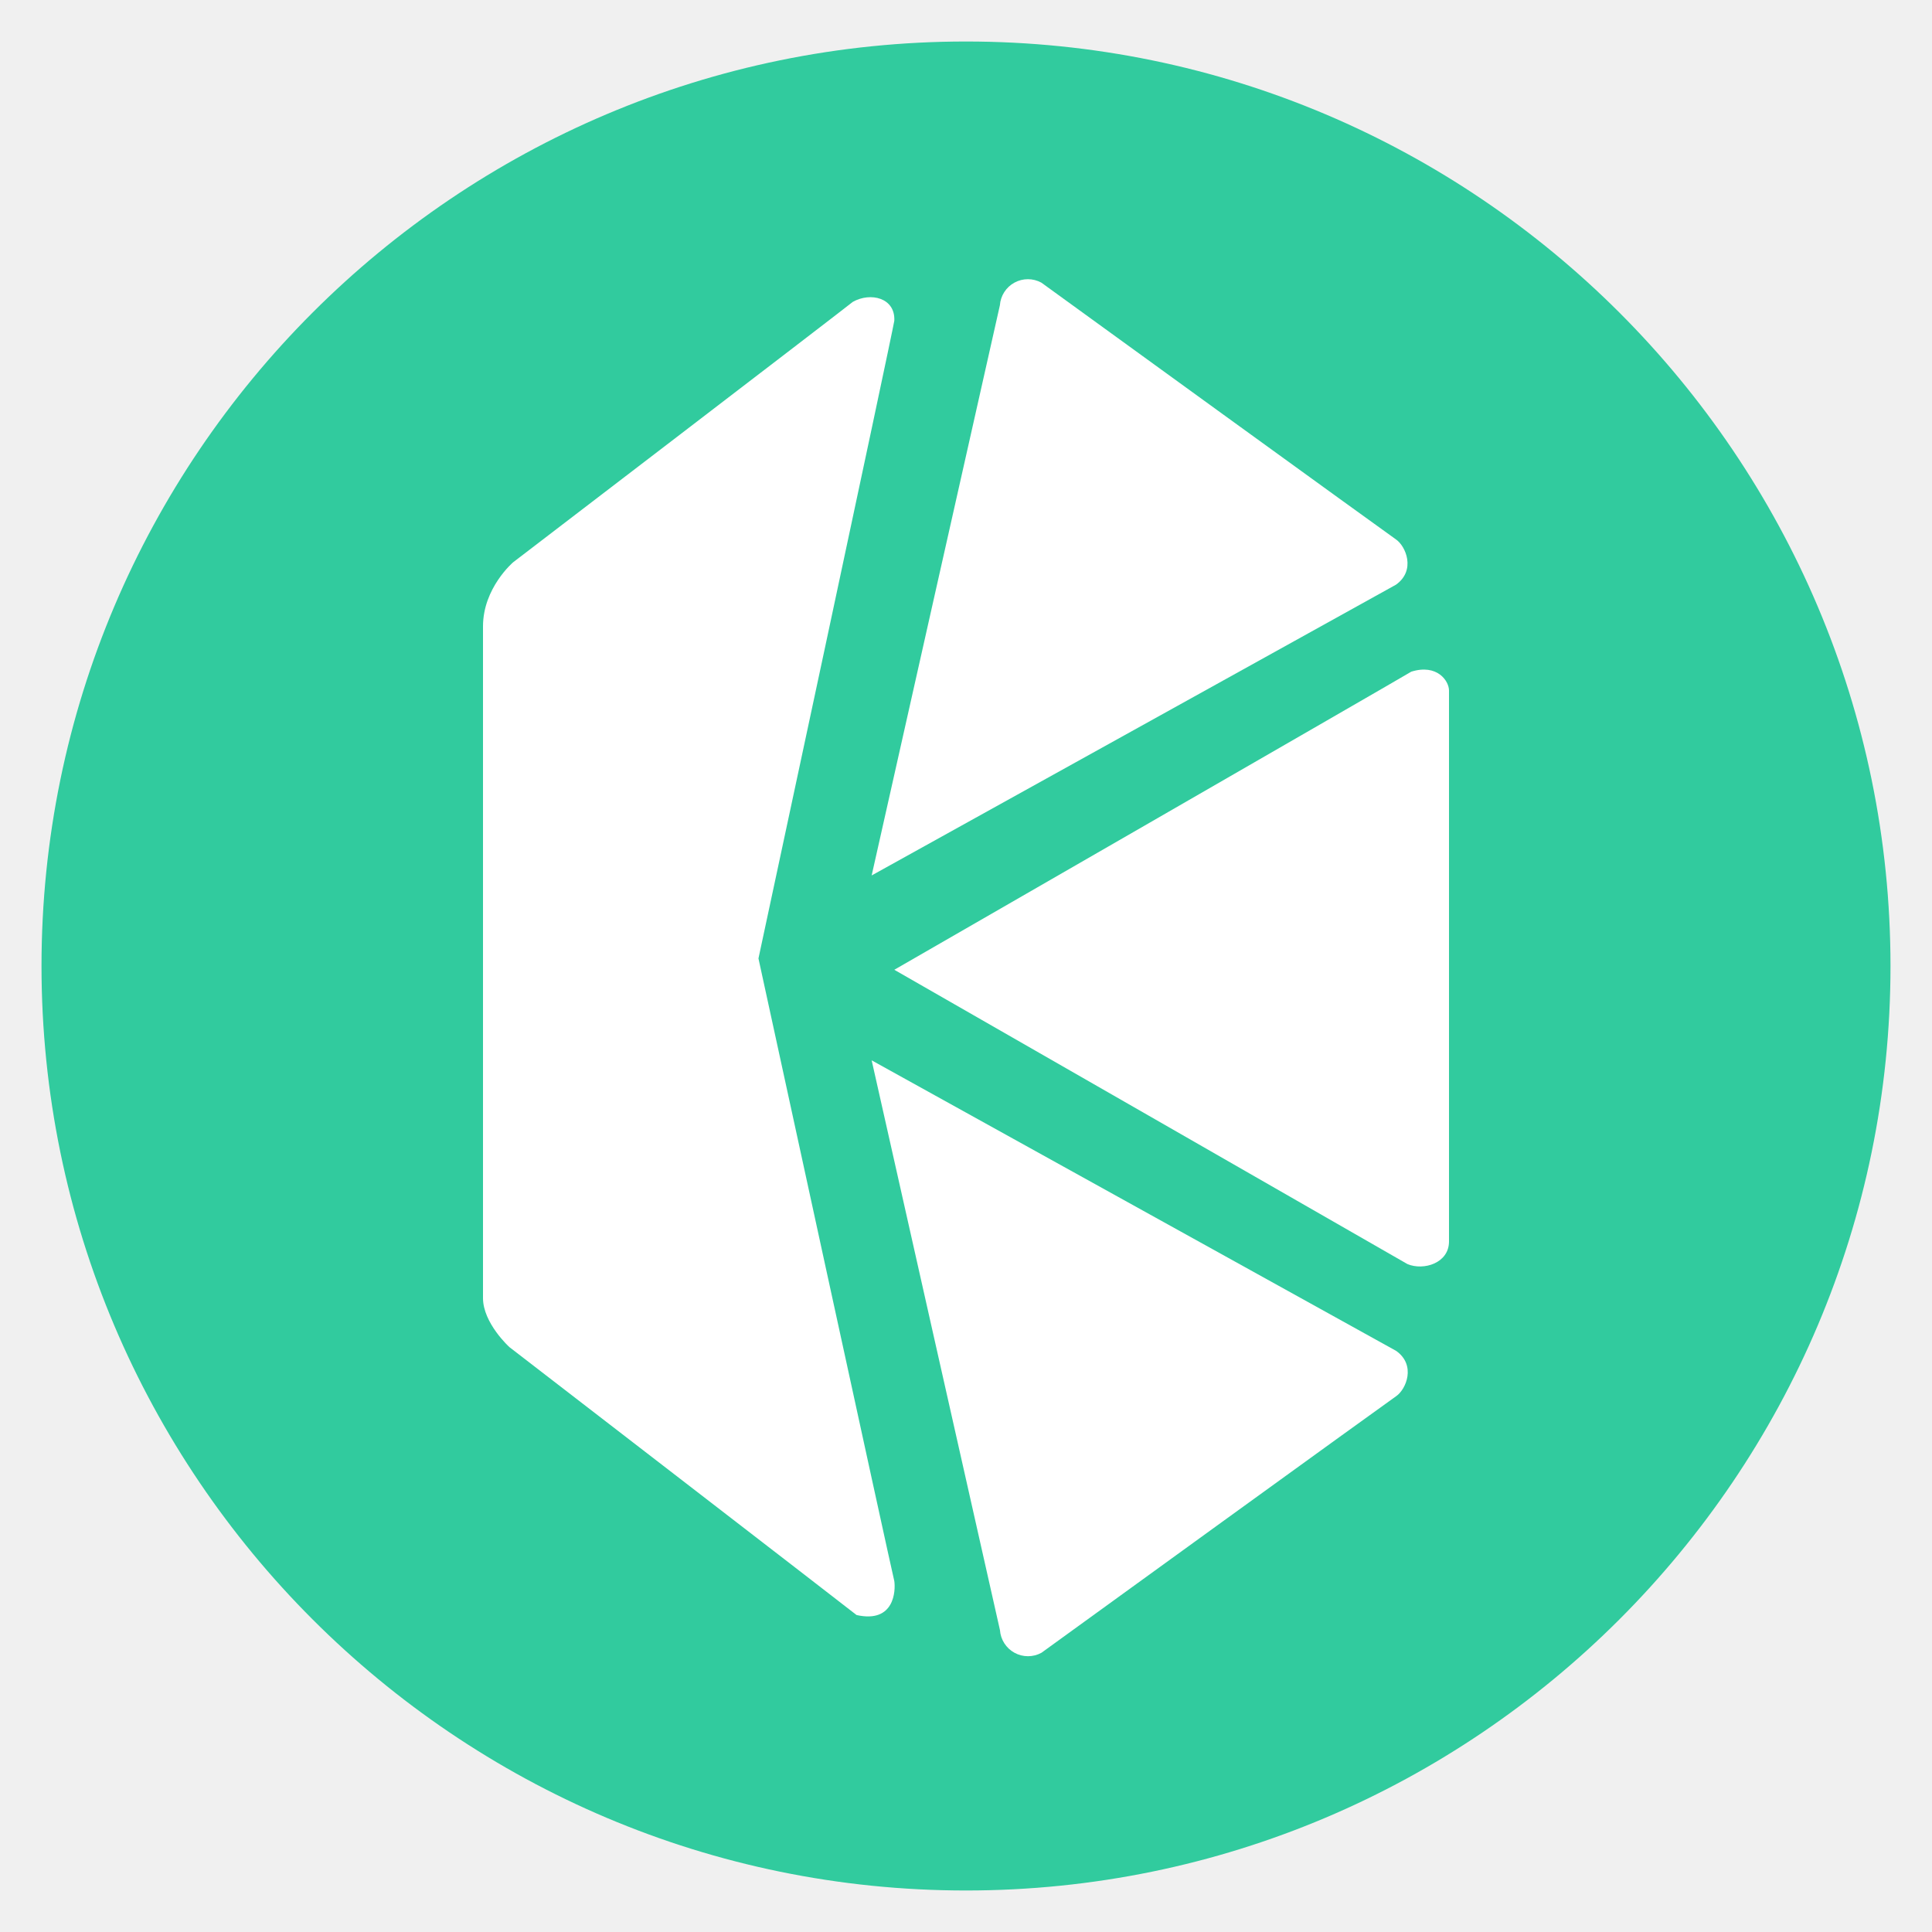
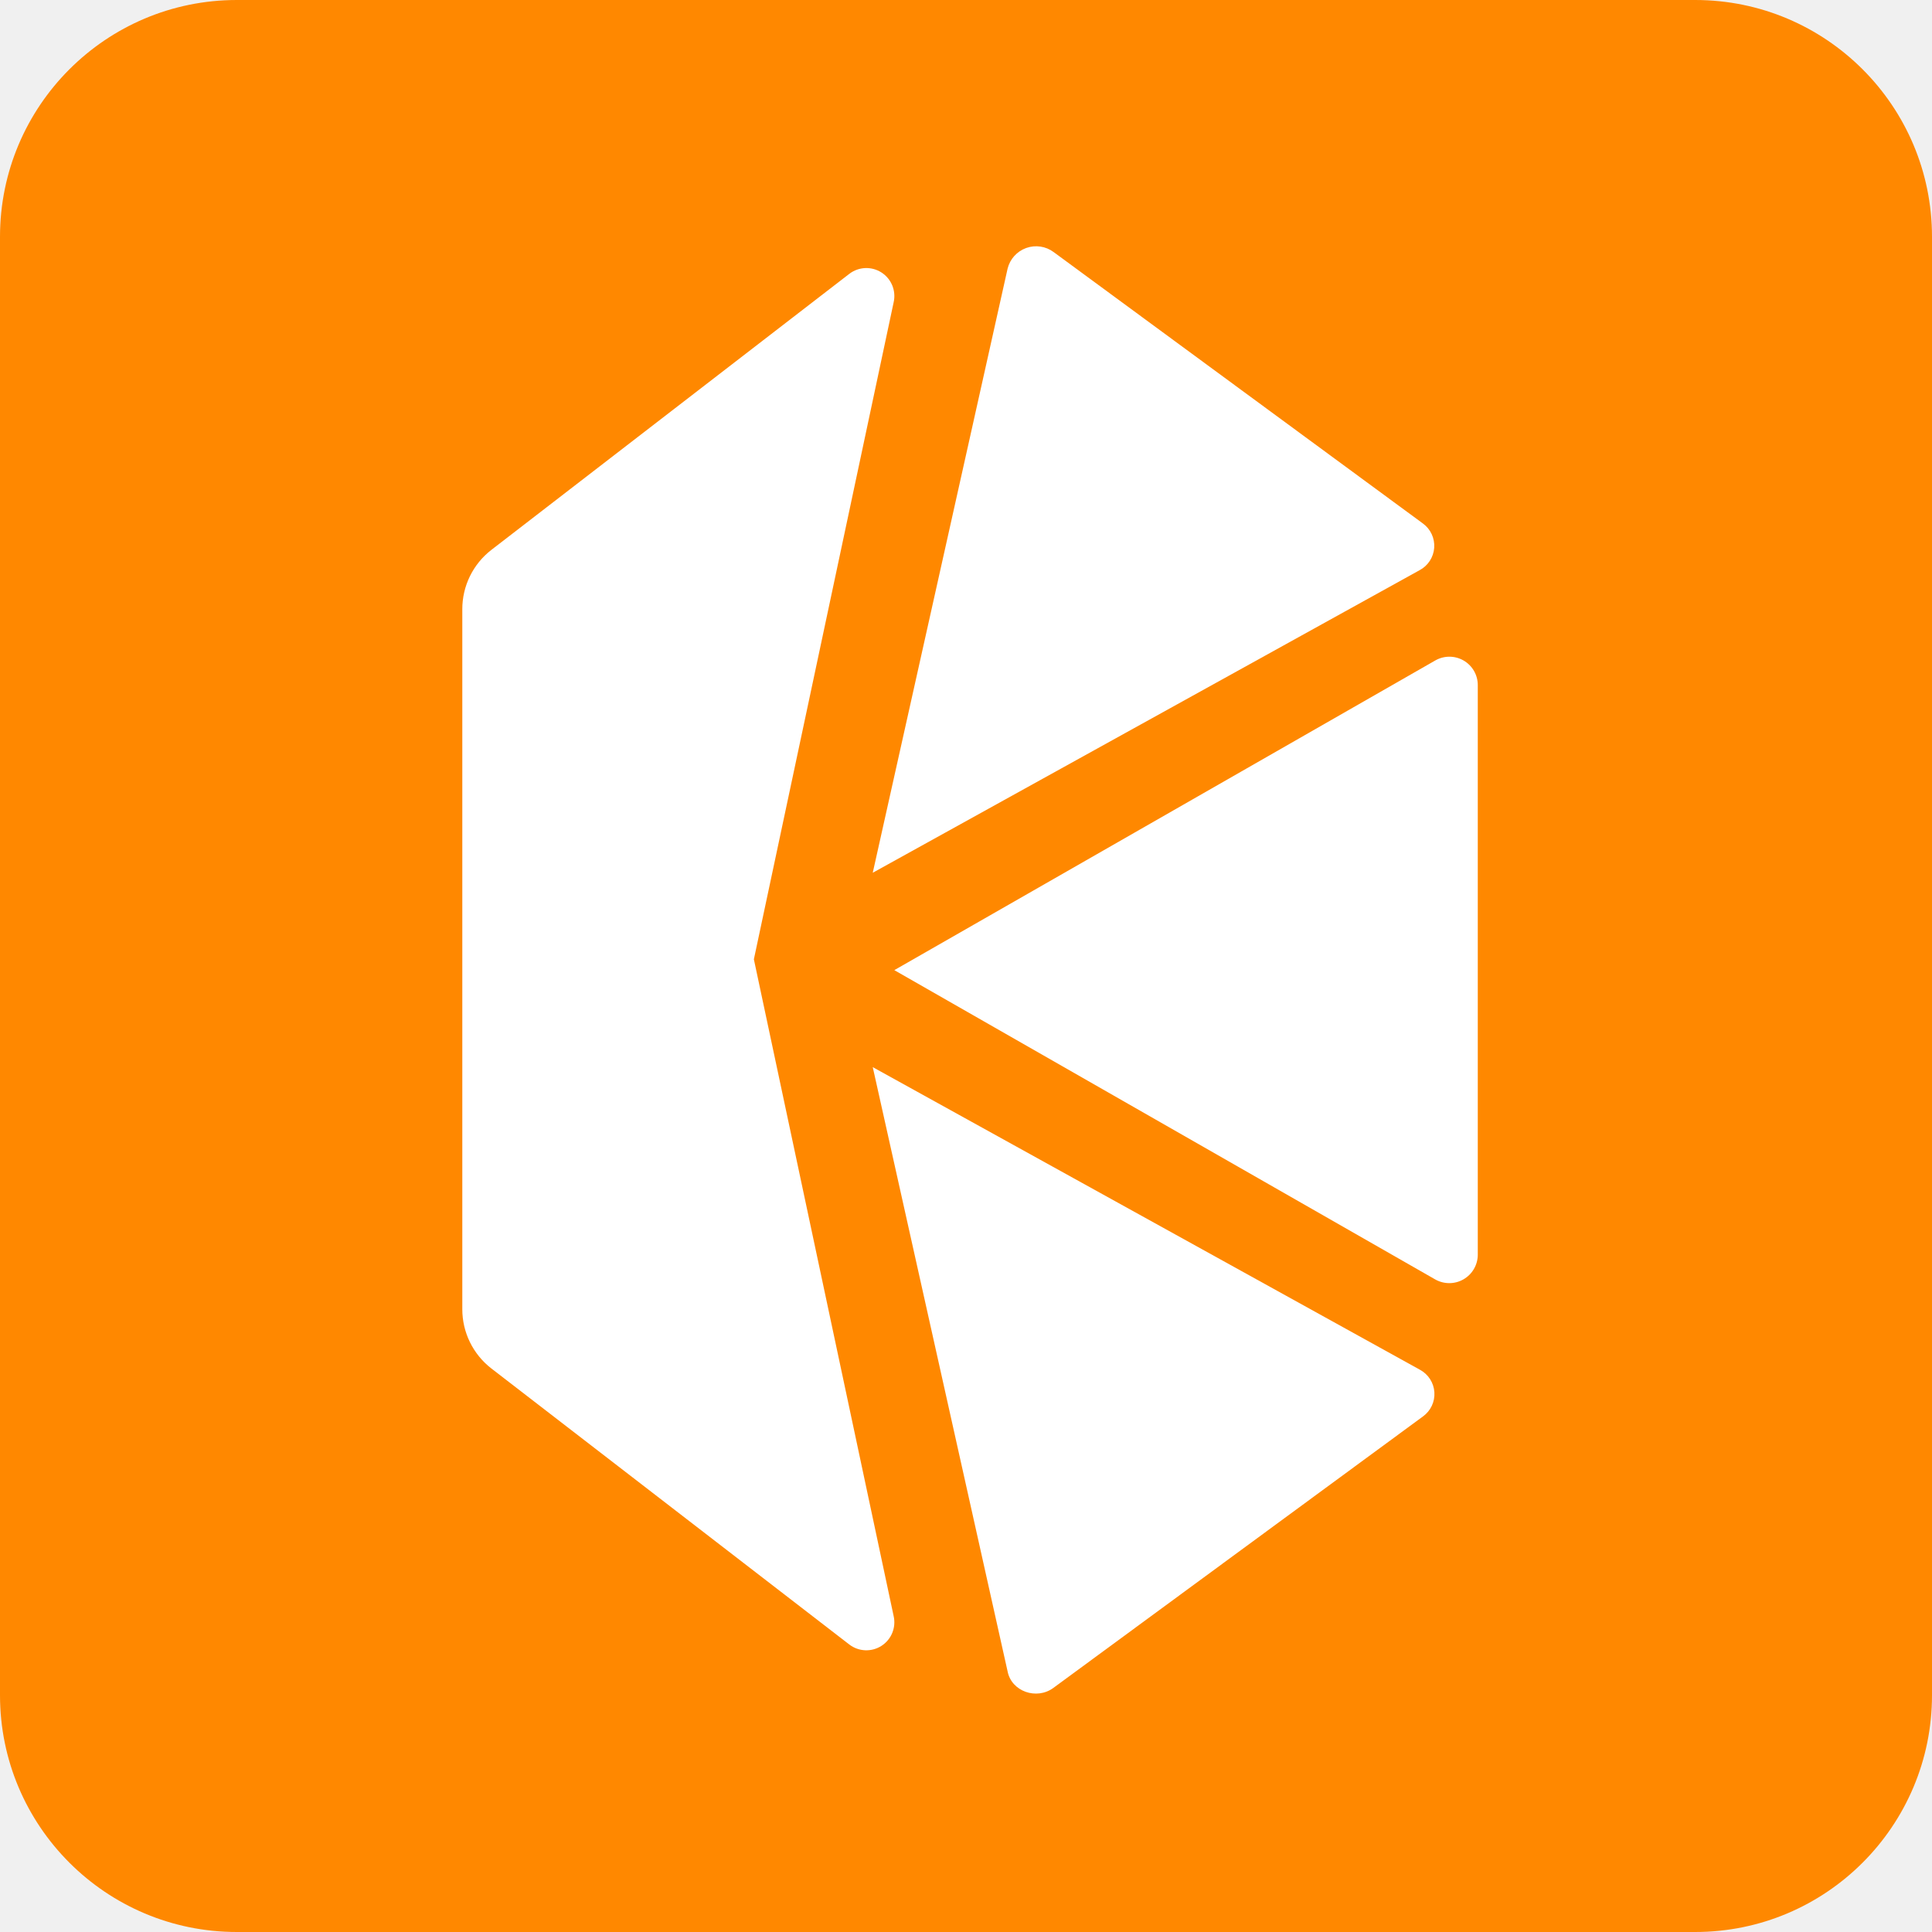
- <svg xmlns="http://www.w3.org/2000/svg" id="Kyber" width="256" height="256" viewBox="0 0 512 512">
+ <svg xmlns="http://www.w3.org/2000/svg" viewBox="0 0 490 490">
  <defs>
-     <style>
-       .cls-1 {
-         fill: #31cb9e;
-       }
- 
-       .cls-1, .cls-2 {
-         fill-rule: evenodd;
-       }
- 
-       .cls-2 {
-         fill: #fff;
-       }
-     </style>
+     <style>.a{fill:#f80;}.b{fill:#fff;}</style>
  </defs>
-   <path id="Full" class="cls-1" d="M11,256c0,135.094,109.906,245,245,245S501,391.094,501,256,391.094,11,256,11,11,120.906,11,256Z" />
-   <g id="Kyber-2" data-name="Kyber">
-     <path id="Left" class="cls-2" d="M128,166c0-10.218,8-17,8-17s85.9-65.712,90-69c4.7-2.654,11.3-1.087,11,5-0.741,4.53-36,169-36,169s35.062,161.267,36,165c0.364,2.454.1,11.263-10,9-2.266-1.826-92-71-92-71s-7-6.342-7-13V166Z" />
-     <path id="Bottom" class="cls-2" d="M231,281s135.407,75.011,139,77c5.328,3.78,2.641,10.183,0,12s-89,64.352-94,68a7.443,7.443,0,0,1-11-6C264.062,427.989,231,281,231,281Z" />
-     <path id="Right" class="cls-2" d="M237,257s134.667-77.535,137-79c6.88-2.146,10,2.467,10,5V329c0,5.76-6.726,7.788-11,6C371.057,333.851,237,257,237,257Z" />
-     <path id="Top" class="cls-2" d="M231,232s135.347-75.056,138.939-77.046c5.326-3.782,2.64-10.189,0-12.007s-88.96-64.39-93.959-68.04a7.44,7.44,0,0,0-11,6C264.047,84.924,231,232,231,232Z" />
-   </g>
+   <rect class="a" width="490" height="490" rx="60.06" ry="60.06" />
+   <path class="b" d="M236.82,256.05,374,334.49a7.23,7.23,0,0,0,10.8-6.22V183.74a7.2,7.2,0,0,0-10.8-6.22Z" transform="translate(-10 -10)" />
+   <path class="b" d="M370.9,142.78,277.24,73.94a7.45,7.45,0,0,0-11.69,4.19l-34.2,153.22,138.7-76.74a7,7,0,0,0,.85-11.83" transform="translate(-10 -10)" />
+   <path class="b" d="M277.15,438.1l93.75-68.86a7,7,0,0,0-.77-11.84L231.35,280.65l34.2,153.26c1,5.09,7.34,7.31,11.6,4.19" transform="translate(-10 -10)" />
+   <path class="b" d="M201.2,253.3,236.65,86.67a7.1,7.1,0,0,0-11.24-7.22l-90.77,70a19,19,0,0,0-7.39,15.09V342a19,19,0,0,0,7.39,15.09l90.77,70a7.1,7.1,0,0,0,11.24-7.21Z" transform="translate(-10 -10)" />
</svg>
